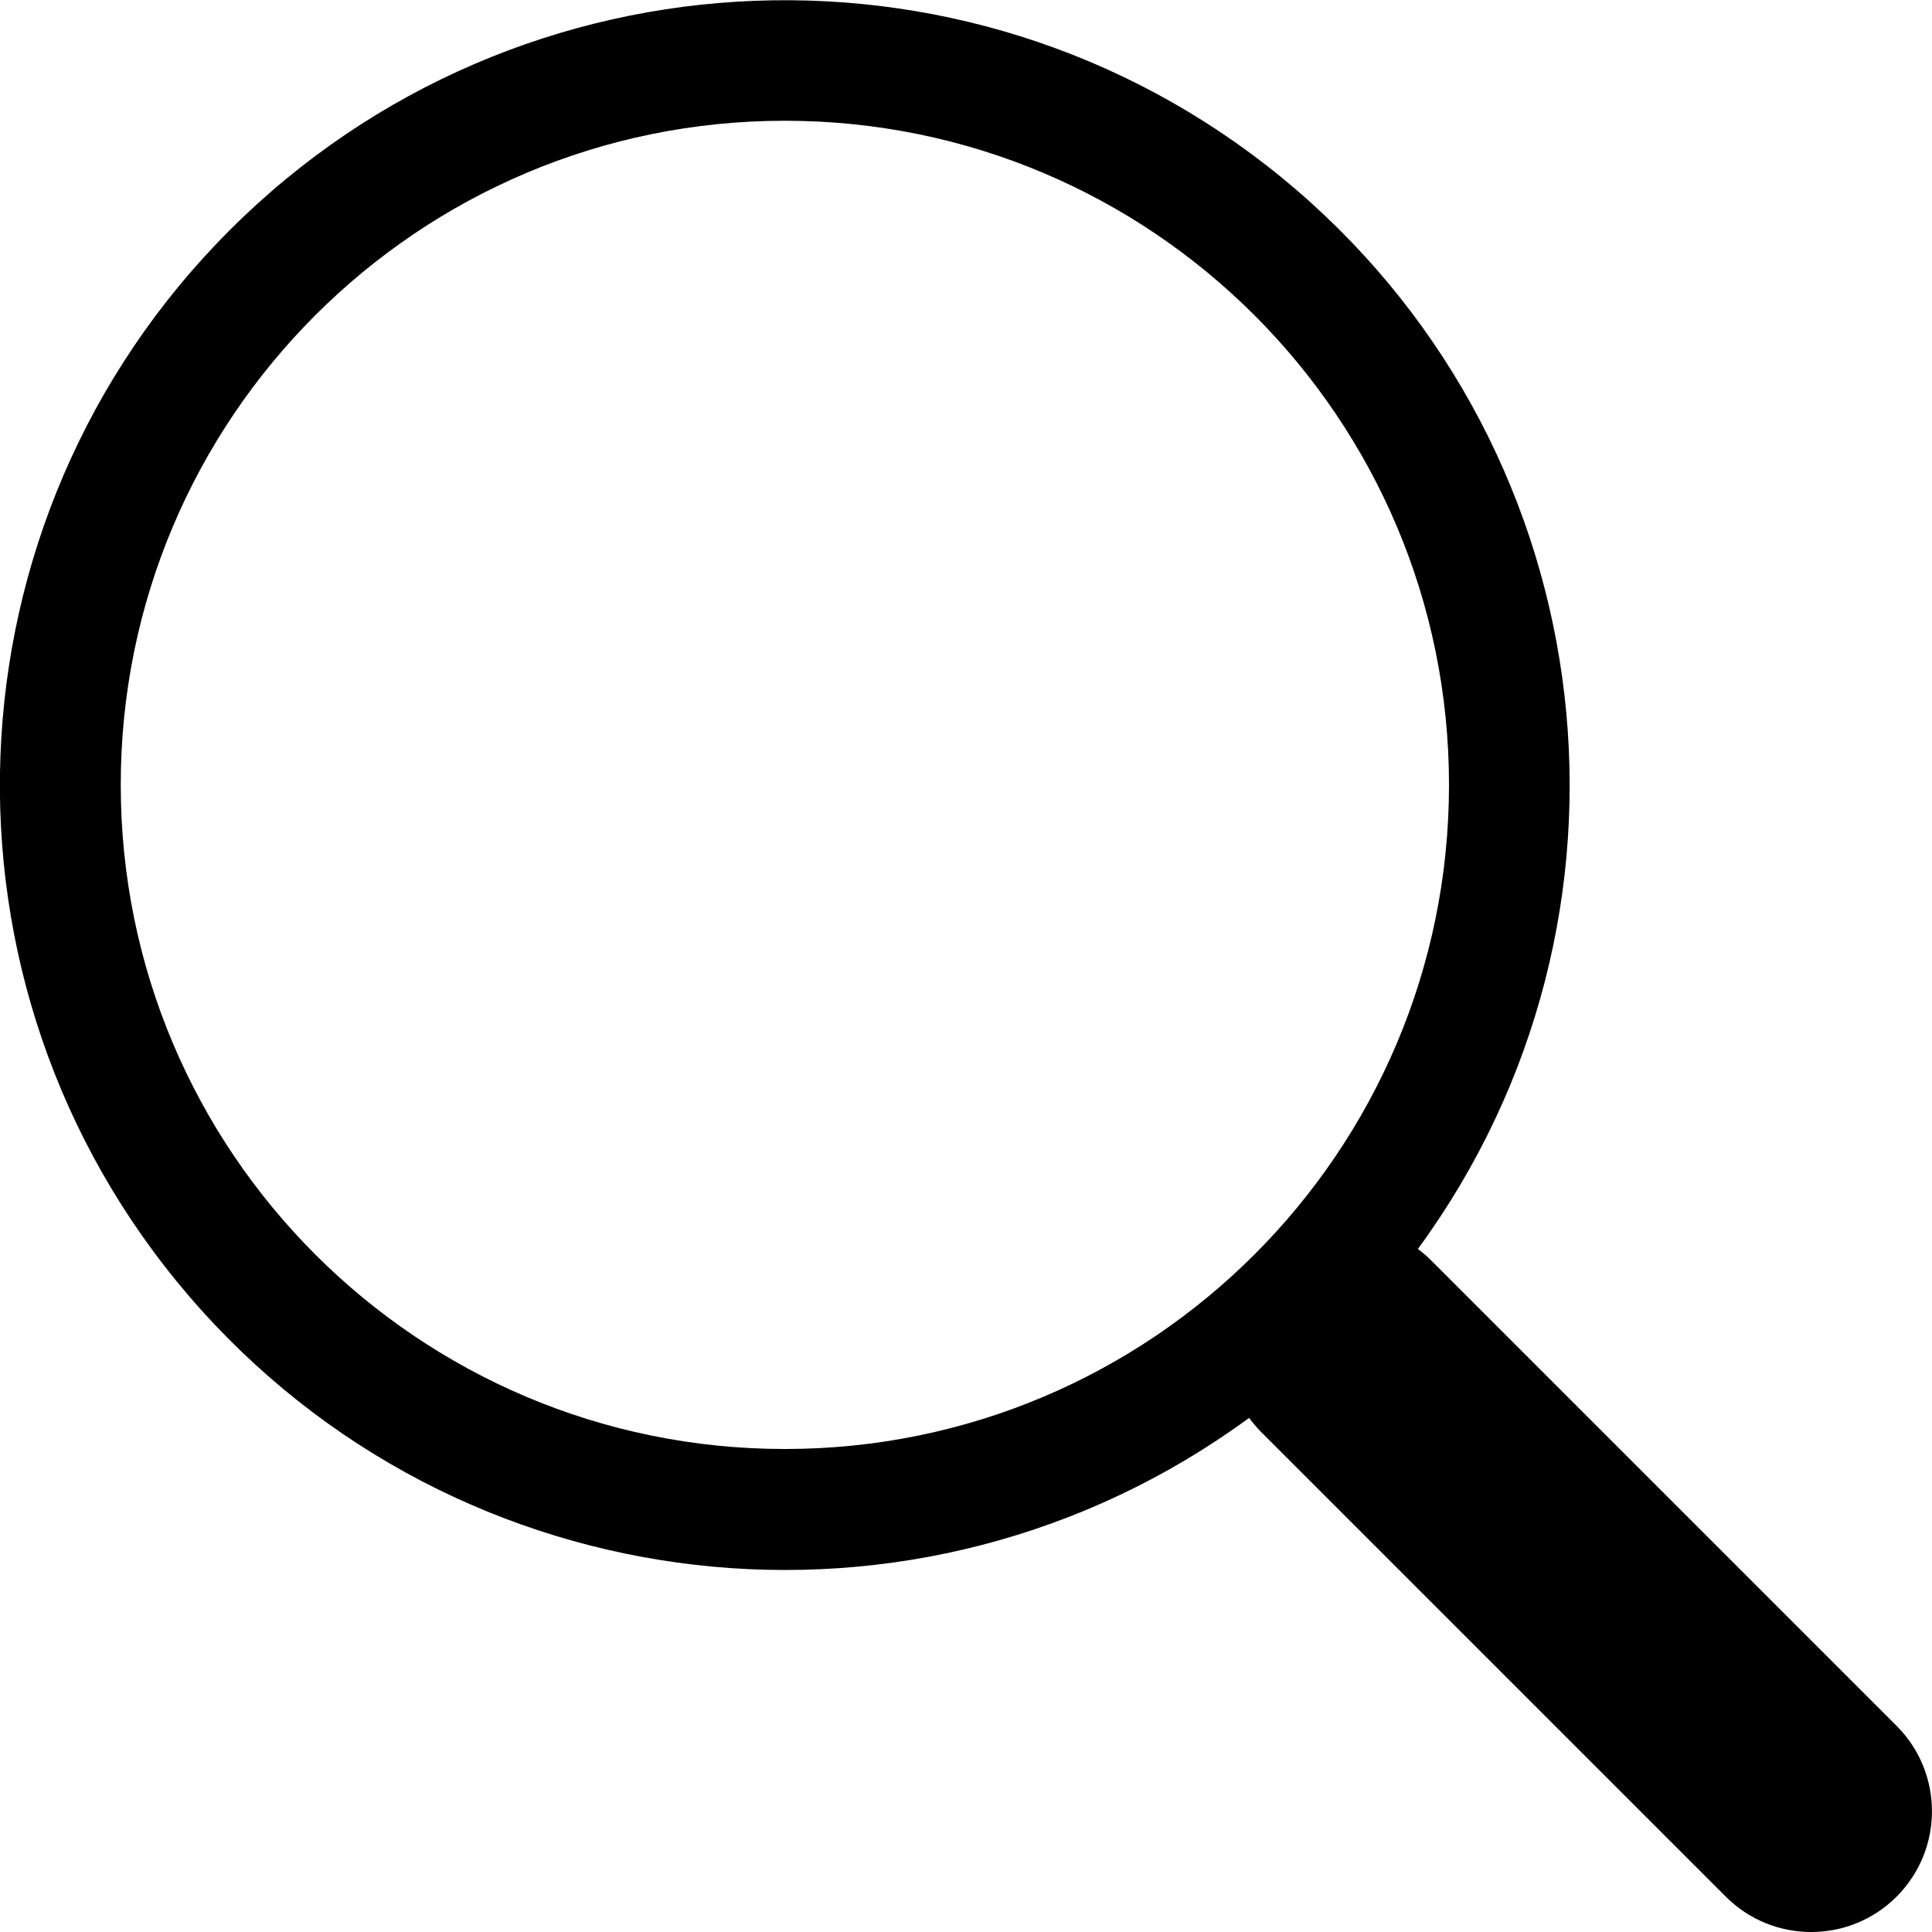
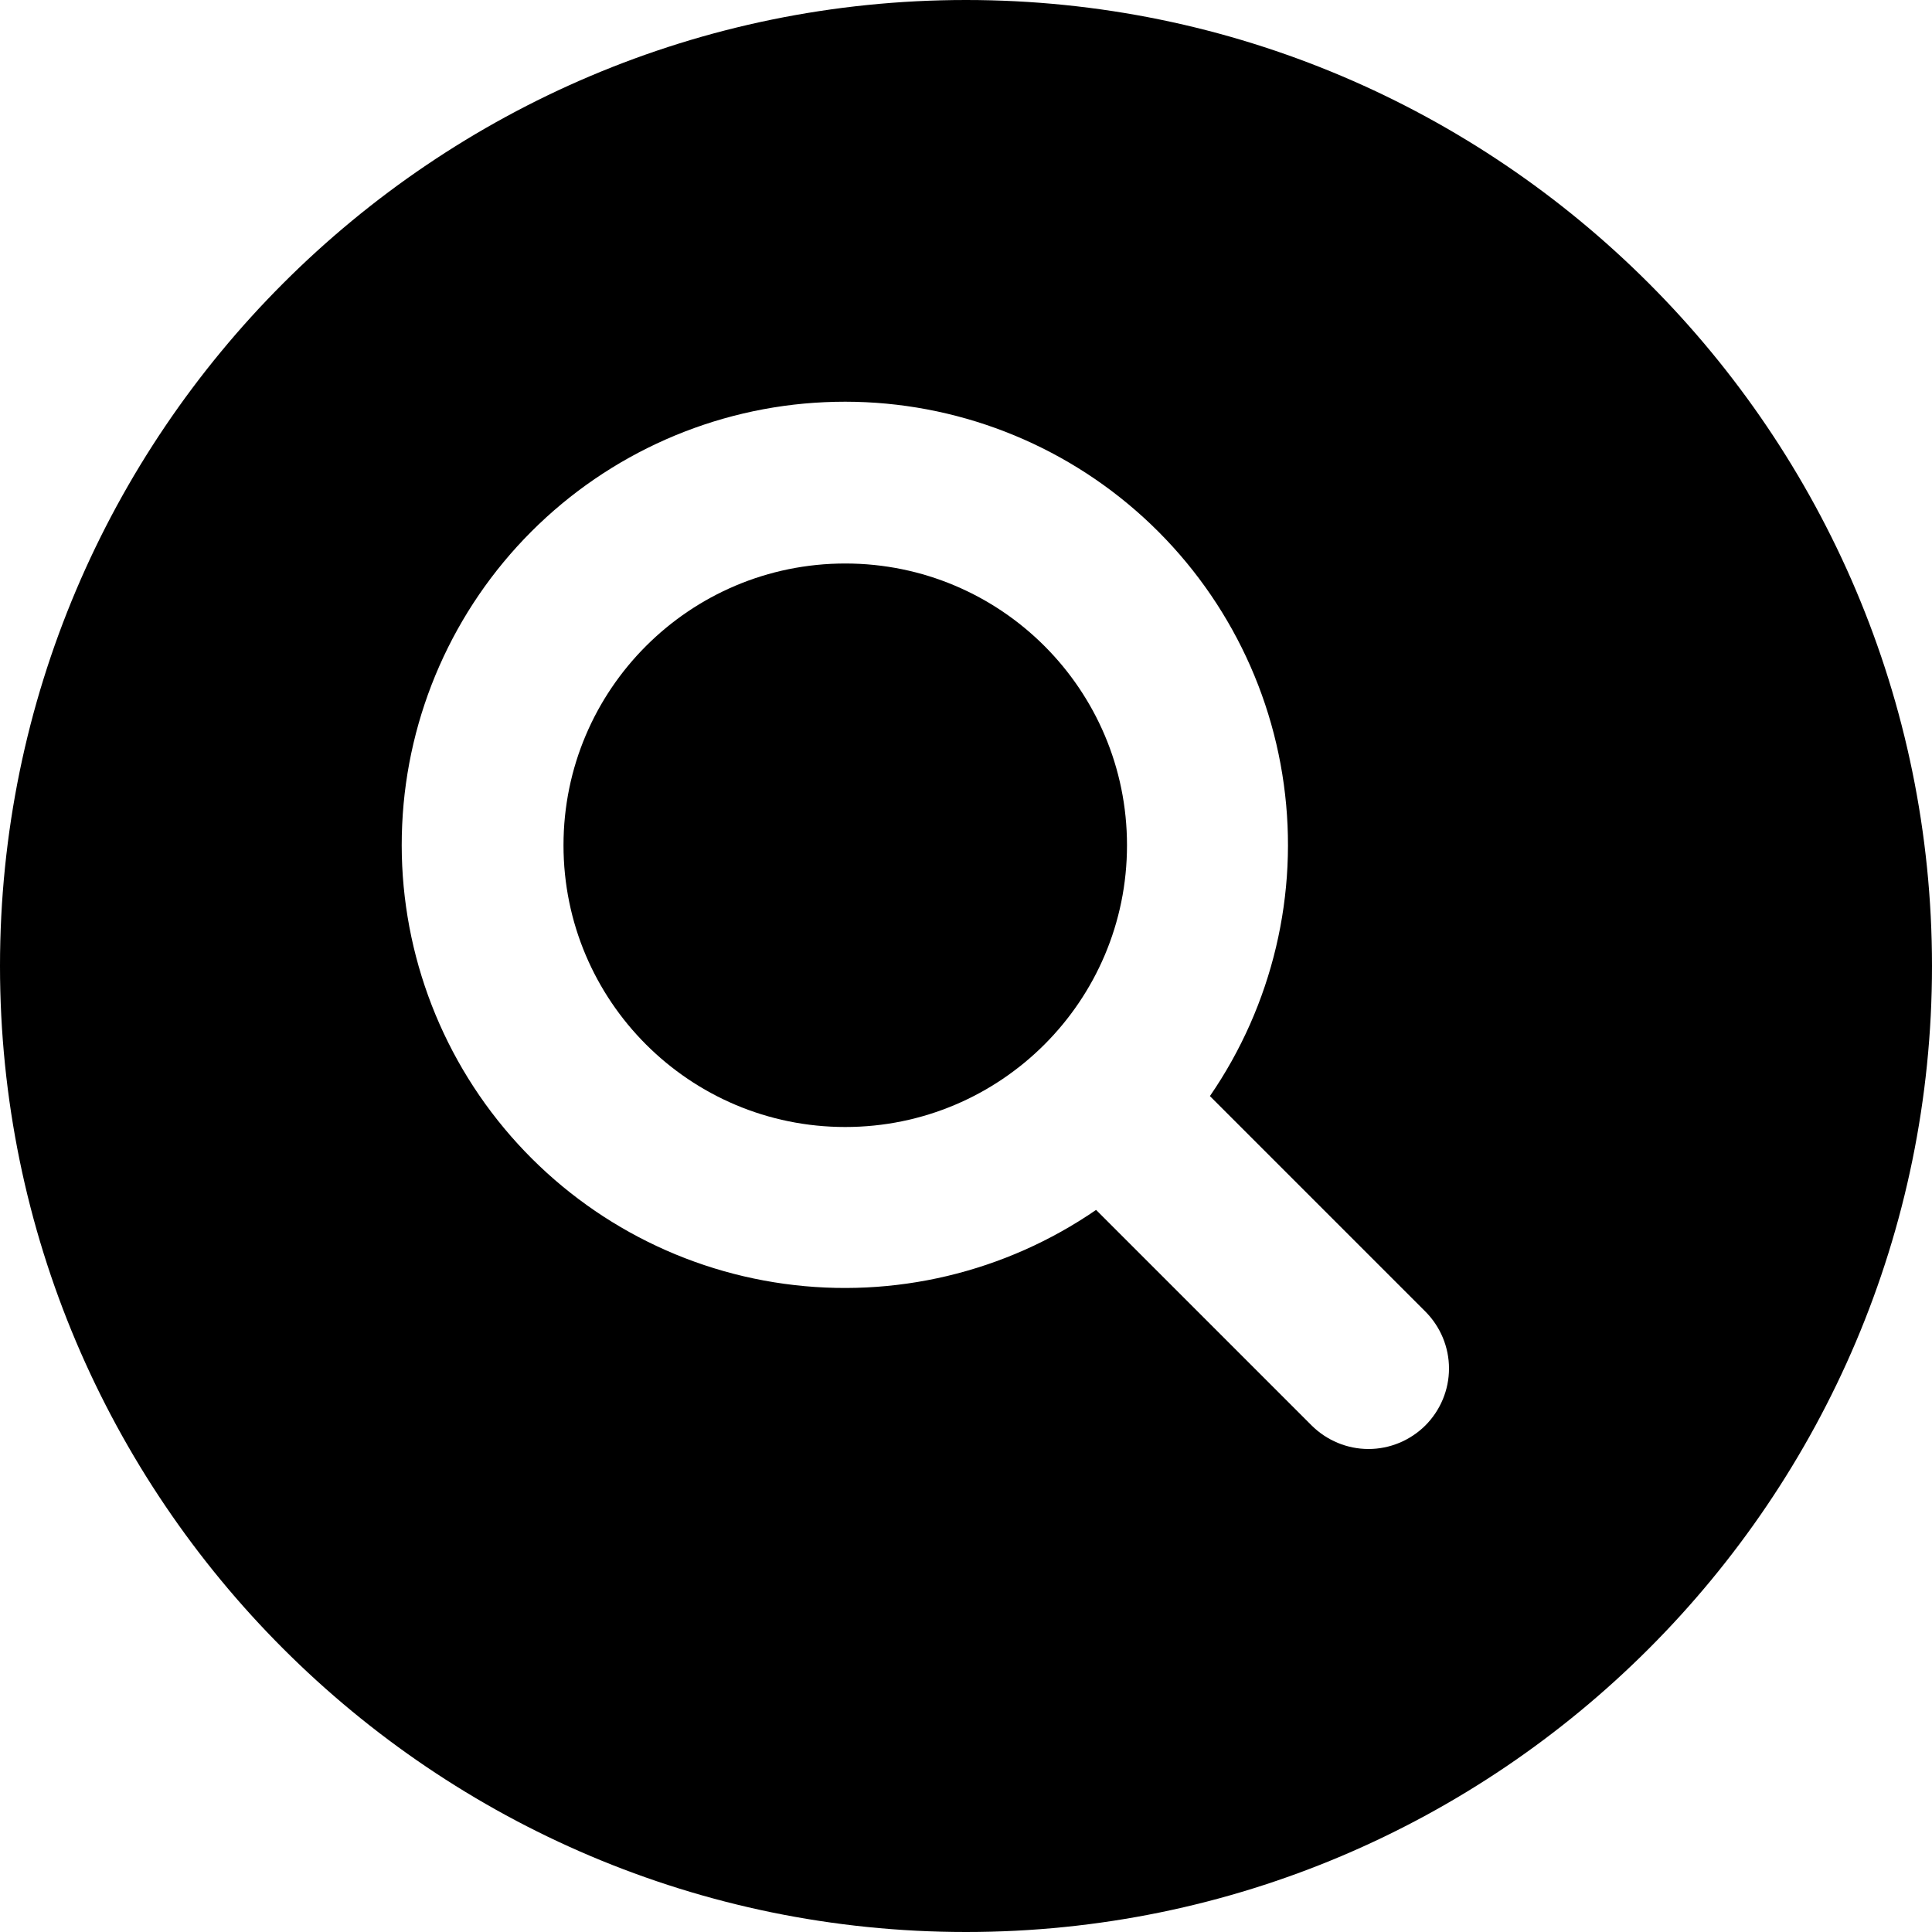
- <svg xmlns="http://www.w3.org/2000/svg" width="16" height="16" fill="currentColor" class="bi bi-search" viewBox="0 0 16 16">
-   <path d="M11.742 10.344a6.5 6.5 0 1 0-1.397 1.398h-.001c.03.04.062.078.098.115l3.85 3.85a1 1 0 0 0 1.415-1.414l-3.85-3.85a1.007 1.007 0 0 0-.115-.1zM12 6.5a5.5 5.5 0 1 1-11 0 5.5 5.5 0 0 1 11 0z" />
+ <svg xmlns="http://www.w3.org/2000/svg" width="24" height="24" viewBox="0 0 24 24" fill="none">
+   <path d="M12 0C5.383 0 0 5.383 0 12C0 18.617 5.383 24 12 24C18.617 24 24 18.617 24 12C24 5.383 18.617 0 12 0ZM17.707 17.707C17.519 17.894 17.265 18 17 18C16.735 18 16.481 17.894 16.293 17.707L13.616 15.03C12.485 15.808 11.103 16.136 9.743 15.948C8.383 15.761 7.142 15.072 6.263 14.016C5.385 12.961 4.933 11.615 4.996 10.244C5.058 8.872 5.631 7.573 6.602 6.602C7.573 5.631 8.872 5.058 10.244 4.996C11.615 4.933 12.961 5.385 14.016 6.263C15.072 7.142 15.761 8.383 15.948 9.743C16.136 11.103 15.808 12.485 15.03 13.616L17.707 16.293C17.894 16.481 18 16.735 18 17C18 17.265 17.894 17.519 17.707 17.707V17.707Z" fill="black" />
+   <path d="M10.5 14C12.433 14 14 12.433 14 10.5C14 8.567 12.433 7 10.5 7C8.567 7 7 8.567 7 10.5C7 12.433 8.567 14 10.5 14Z" fill="black" />
</svg>
